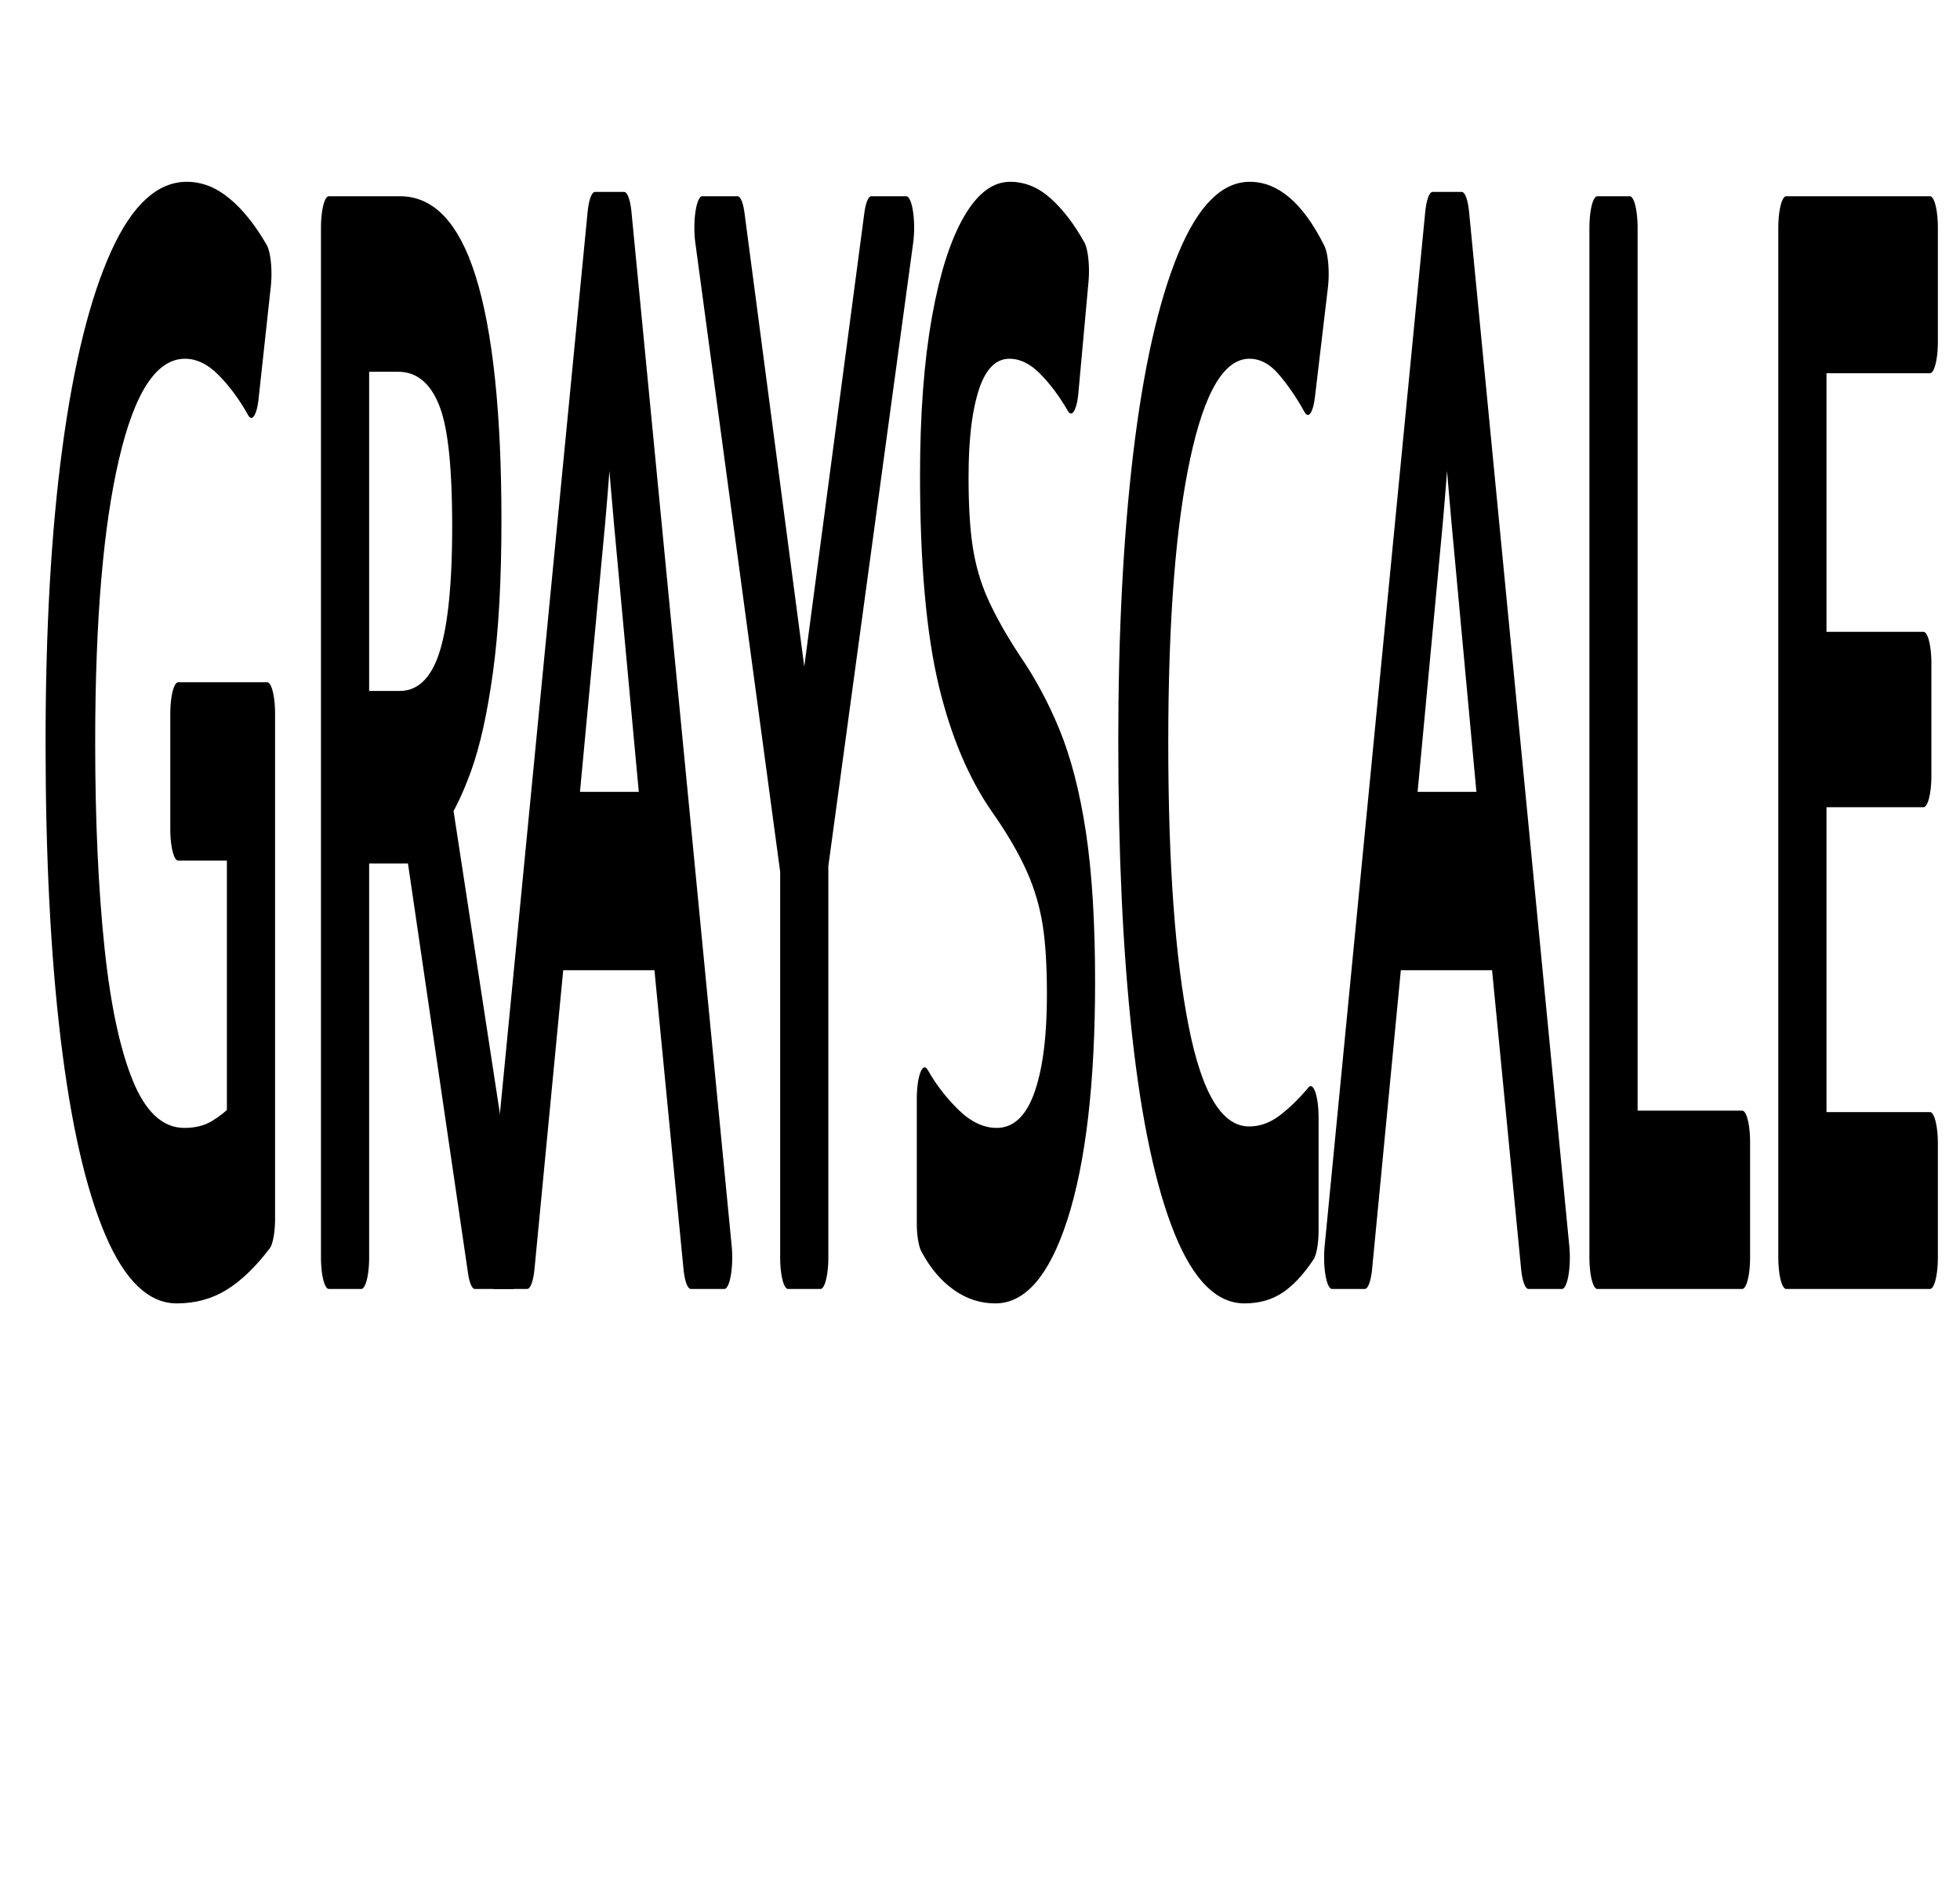
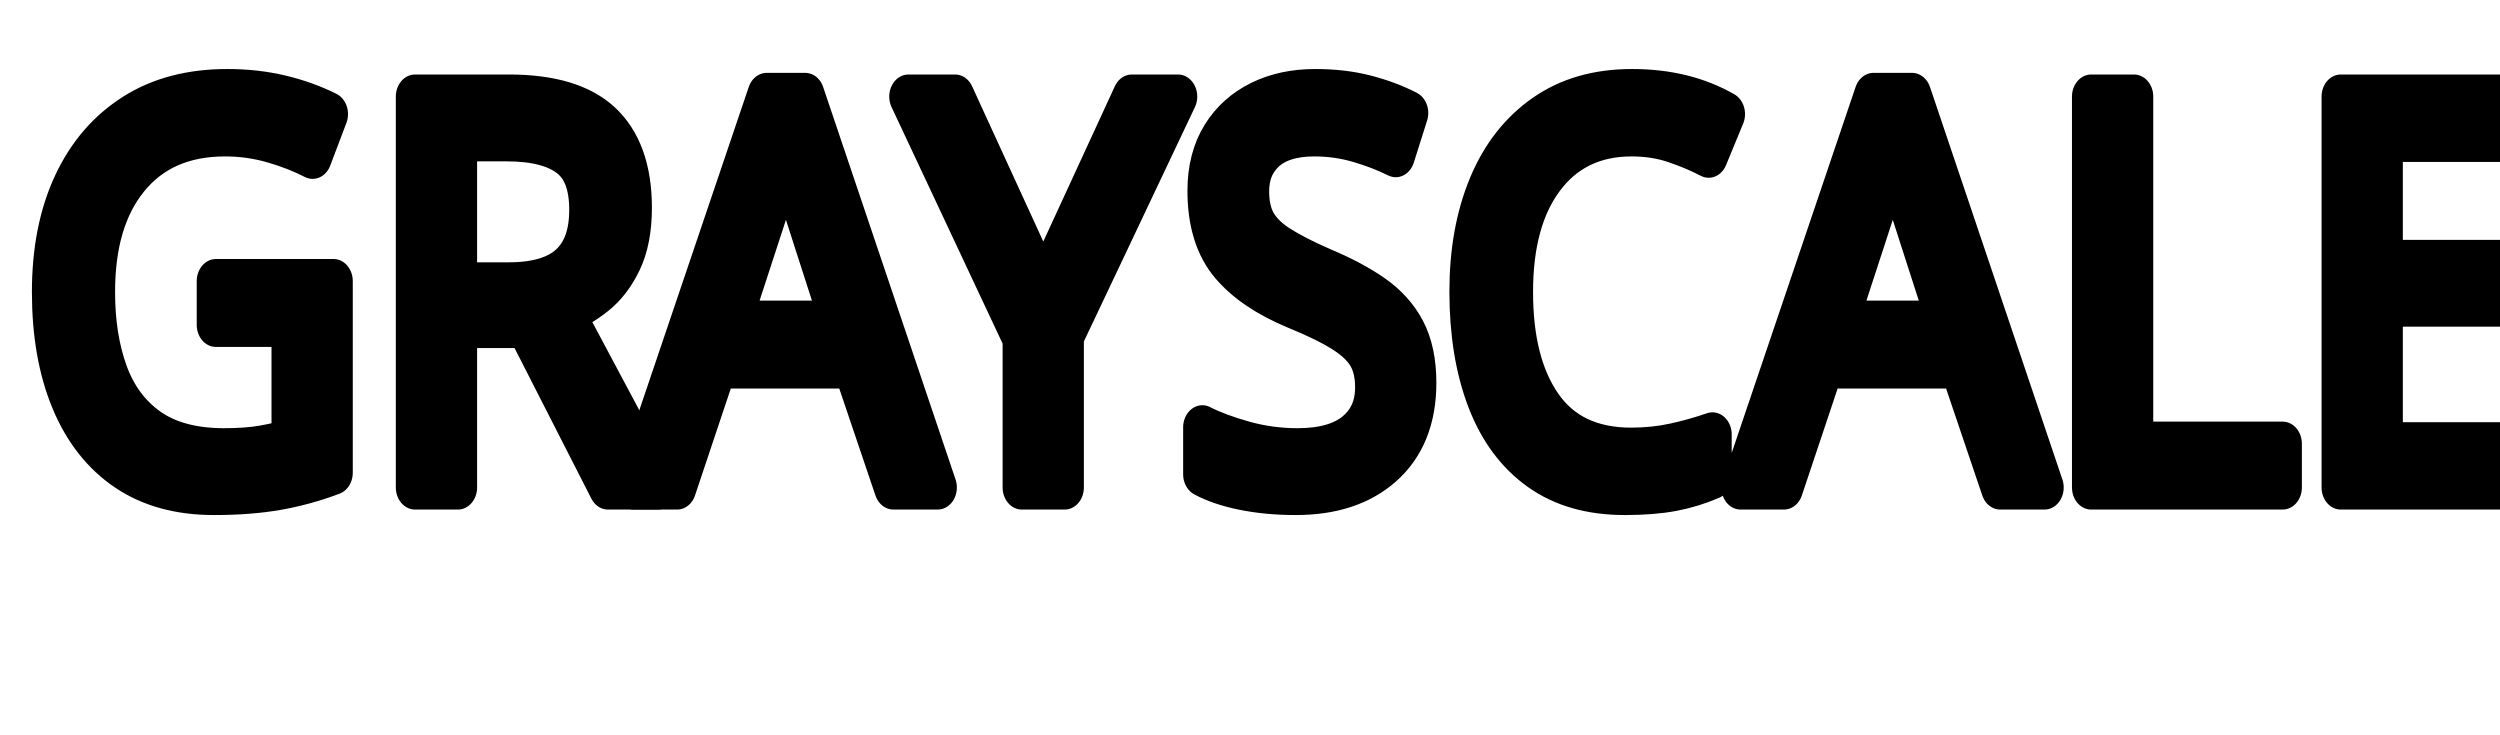
- <svg xmlns="http://www.w3.org/2000/svg" id="Layer_1" data-name="Layer 1" viewBox="0 0 398.81 382.84">
+ <svg xmlns="http://www.w3.org/2000/svg" id="Layer_1" data-name="Layer 1" viewBox="0 0 1339.65 393.68">
  <defs>
    <style>
      .cls-1 {
-         fill: none;
-         stroke: #000;
-         stroke-linecap: round;
-         stroke-linejoin: round;
-         stroke-width: 12.81px;
+         letter-spacing: -.07em;
      }

-       .cls-1, .cls-2, .cls-3 {
+       .cls-2, .cls-3, .cls-4 {
        isolation: isolate;
      }

-       .cls-1, .cls-3 {
+       .cls-3, .cls-4 {
        font-family: SegoeUI, 'Segoe UI';
        font-size: 293.39px;
      }

      .cls-4 {
-         letter-spacing: -.07em;
+         fill: none;
+         stroke: #000;
+         stroke-linecap: round;
+         stroke-linejoin: round;
+         stroke-width: 23.65px;
      }
    </style>
  </defs>
  <g id="GRAYSCALE" class="cls-2">
-     <text class="cls-3" transform="translate(6.4 255.81) scale(.25 1)">
+     <text class="cls-3" transform="translate(11.82 261.23) scale(.87 1)">
      <tspan x="0" y="0">GR</tspan>
-       <tspan class="cls-4" x="376.76" y="0">A</tspan>
+       <tspan class="cls-1" x="376.76" y="0">A</tspan>
      <tspan x="545.95" y="0">YSCALE</tspan>
    </text>
-     <text class="cls-1" transform="translate(6.4 255.81) scale(.25 1)">
+     <text class="cls-4" transform="translate(11.82 261.23) scale(.87 1)">
      <tspan x="0" y="0">GR</tspan>
-       <tspan class="cls-4" x="376.76" y="0">A</tspan>
+       <tspan class="cls-1" x="376.76" y="0">A</tspan>
      <tspan x="545.95" y="0">YSCALE</tspan>
    </text>
  </g>
</svg>
